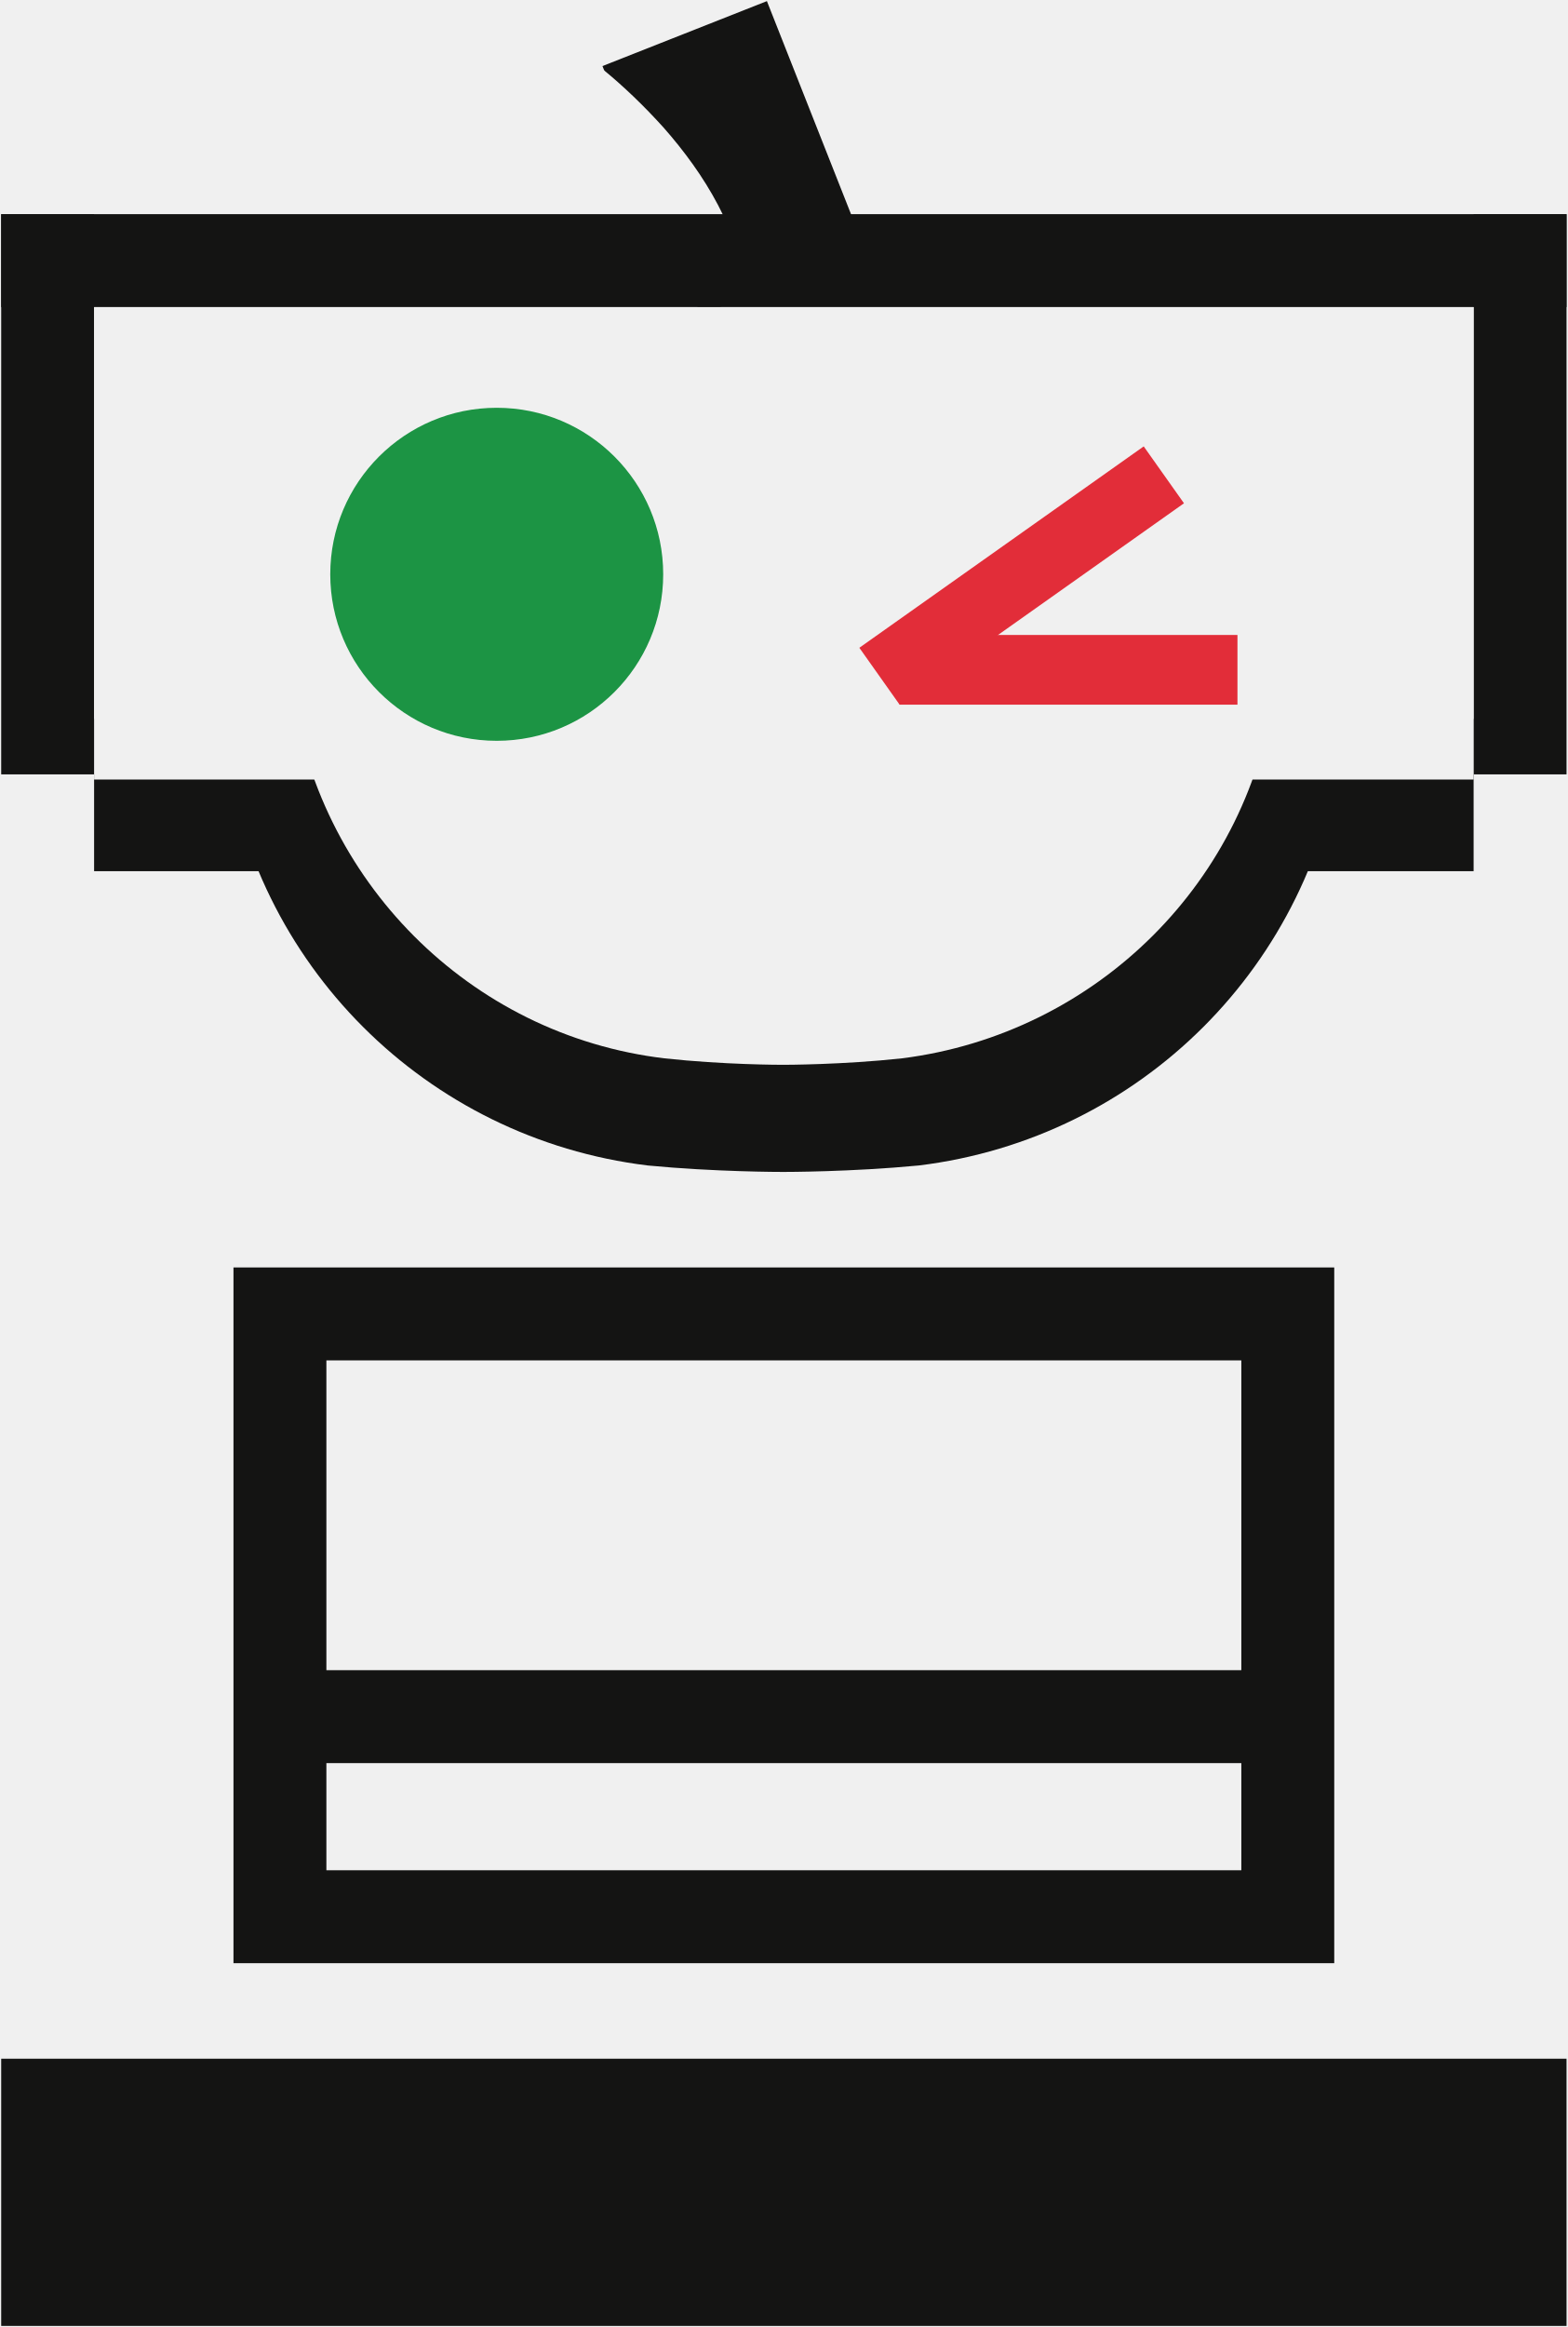
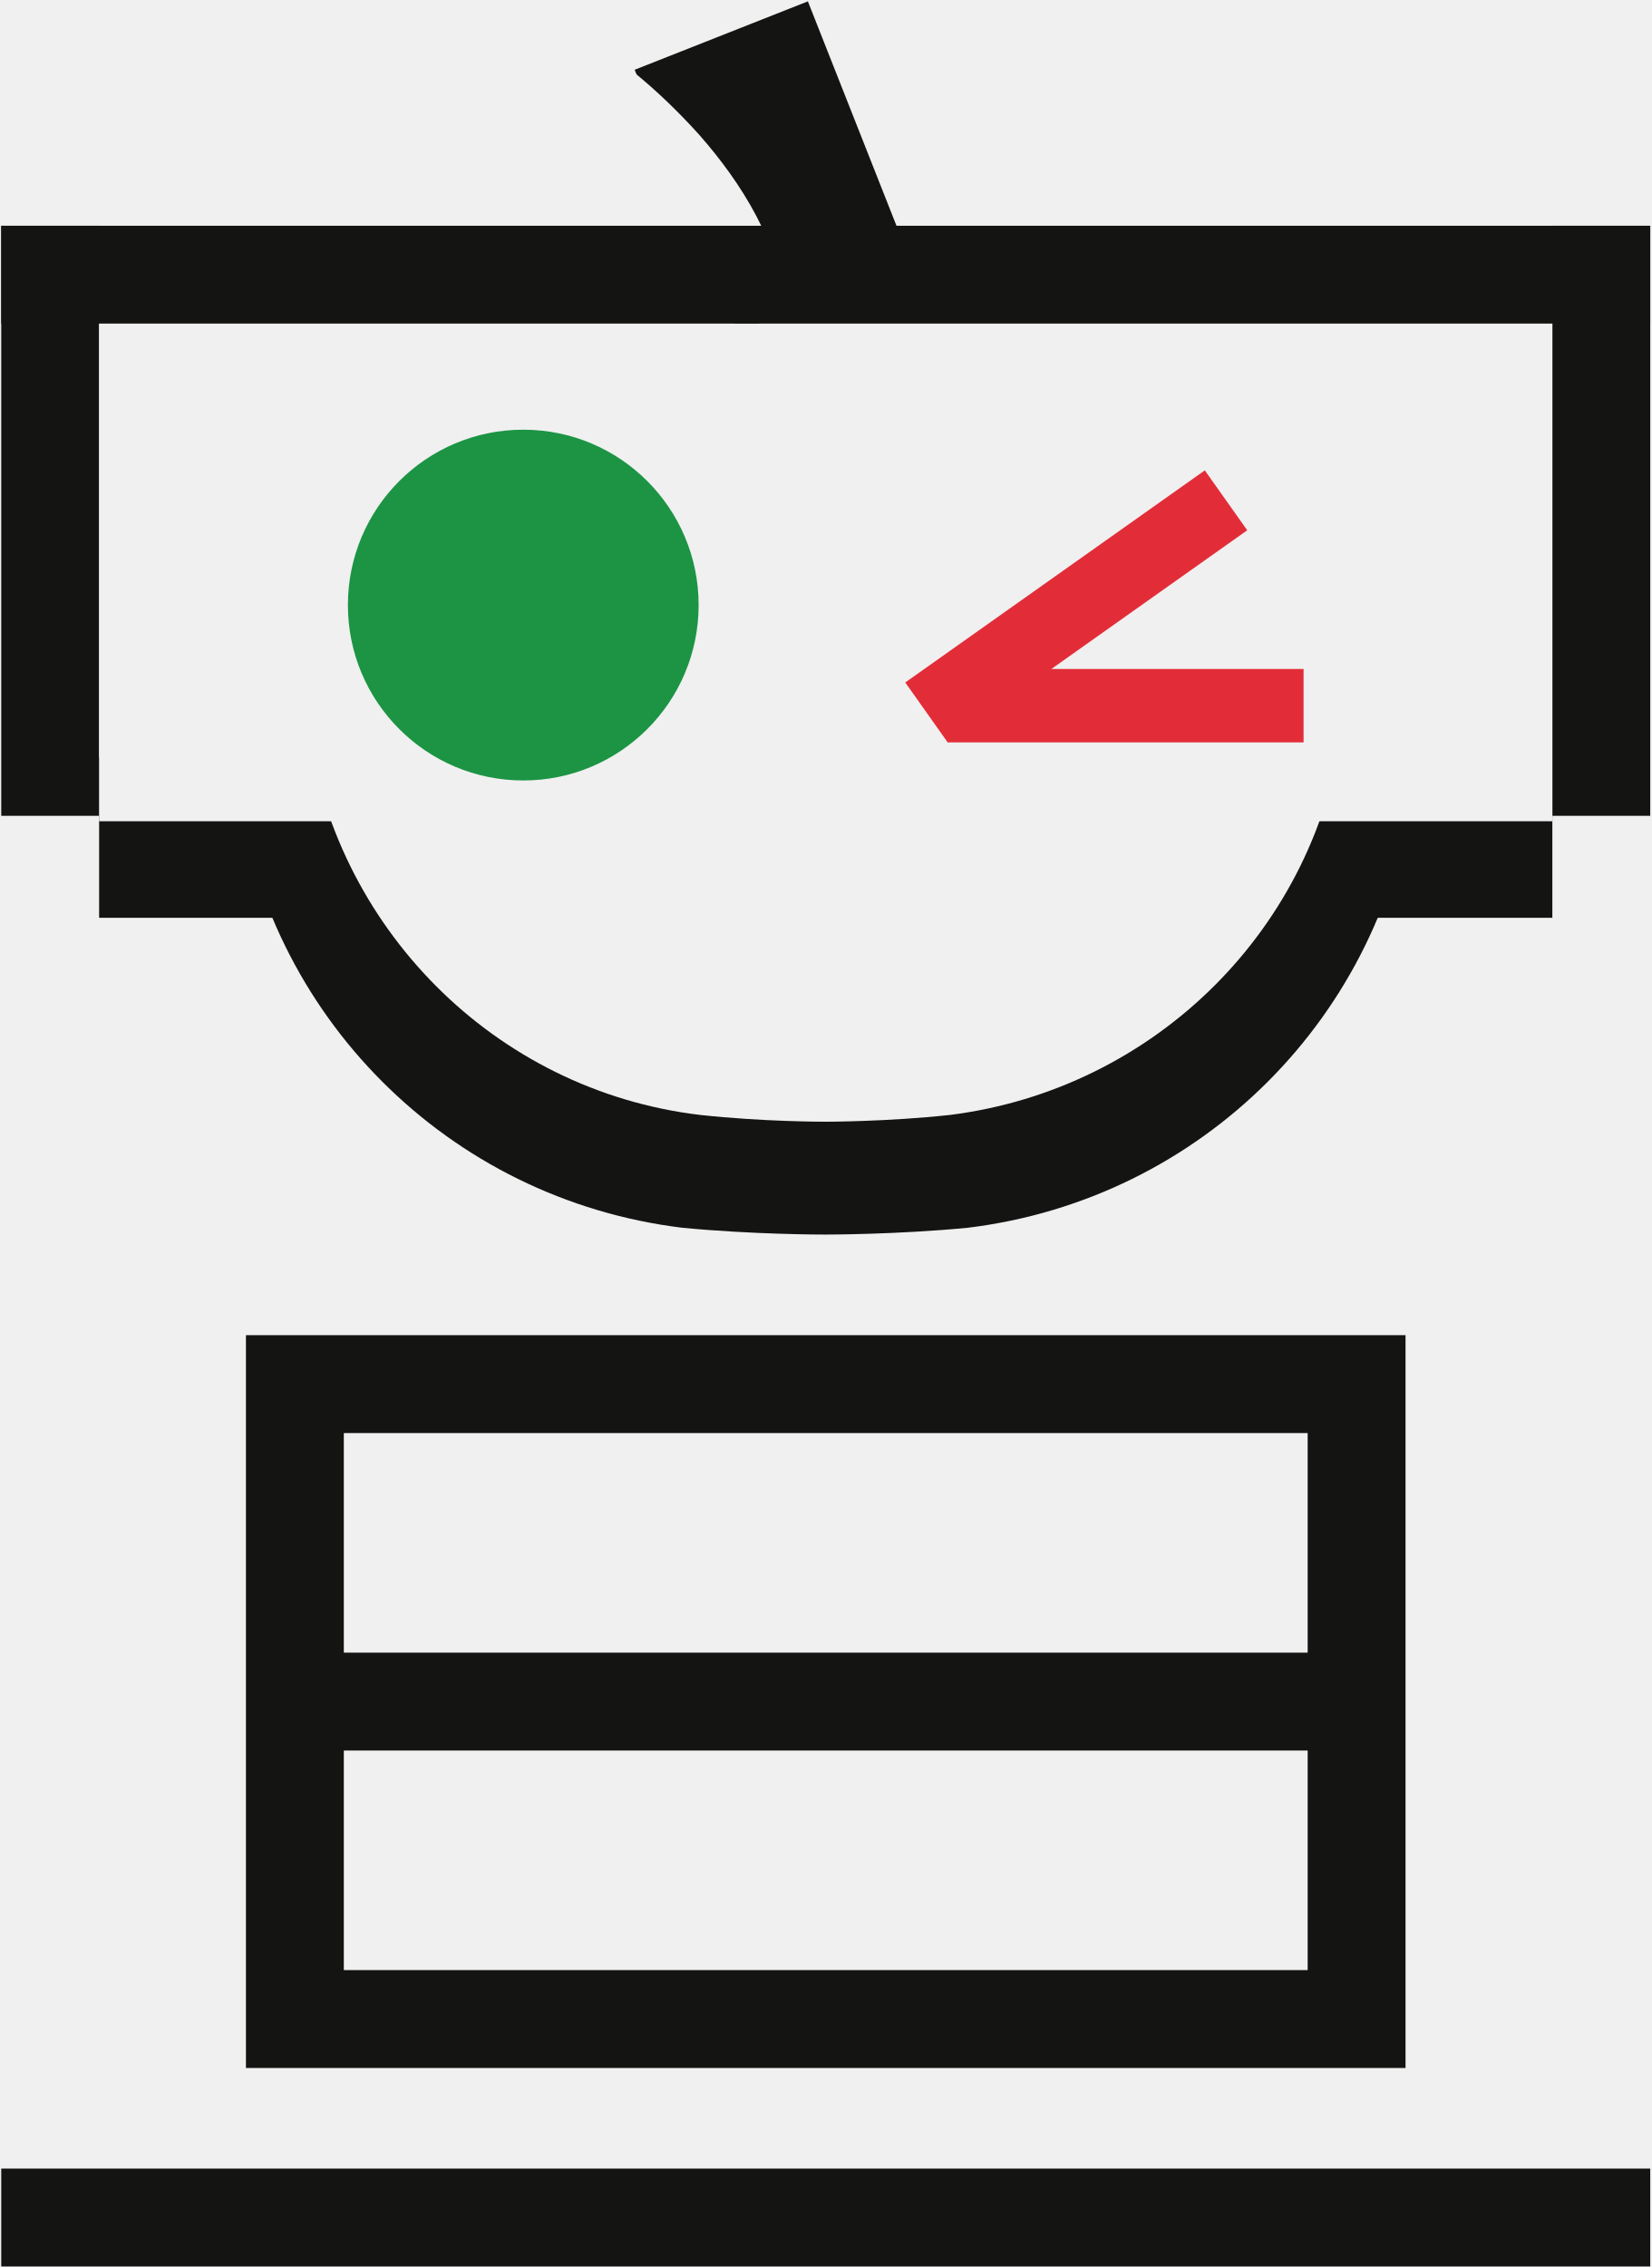
- <svg xmlns="http://www.w3.org/2000/svg" xmlns:xlink="http://www.w3.org/1999/xlink" width="690" height="1024" viewBox="34.008 8.029 121.475 180.235" xml:space="preserve" role="img" aria-labelledby="title desc">
+ <svg xmlns="http://www.w3.org/2000/svg" xmlns:xlink="http://www.w3.org/1999/xlink" width="746" height="1024" viewBox="34.008 8.029 121.475 166.675" xml:space="preserve" role="img" aria-labelledby="title desc">
  <style type="text/css">
  /* DeCLaRe identity: wordmark purple #7C3AED; green eye
     #1C9444; red angular eye #E22D39. */
  /* Classic robot: one themeable silhouette (currentColor) with interior detail
     carved out via #robot-knockout. */
  .theme { fill: currentColor; font-family: Arial, Helvetica, sans-serif; font-size: 25px; font-weight: 500; letter-spacing: .2px; }


  #robot { color: #141413; }
  @media (prefers-color-scheme: dark) { #robot { color: #F5F4EF; } }
</style>
  <defs>
    <clipPath id="robot-antenna-clip">
      <rect x="71.5" y="8.7" width="21.5" height="24.2" />
    </clipPath>
    <mask id="robot-knockout" maskUnits="userSpaceOnUse" x="0" y="0" width="200" height="200">
      <rect x="133.6" y="63.7" width="14.6" height="11.8" fill="#fff" />
      <path fill="#fff" d="M94.7,11.2c0.2,0,5.3,0,10.5,0.5c17.2,2.1,30.7,15.6,32.8,32.8c0.5,5.2,0.5,10.3,0.5,10.5c0,0.2,0,5.3-0.5,10.5c-2.1,17.2-15.6,30.7-32.8,32.8c-5.2,0.5-10.3,0.5-10.5,0.5c-0.2,0-5.3,0-10.5-0.5c-17.2-2.1-30.7-15.6-32.8-32.8c-0.5-5.2-0.5-10.3-0.5-10.5c0-0.2,0-5.3,0.5-10.5c2.1-17.2,15.6-30.7,32.8-32.8C89.4,11.2,94.5,11.2,94.7,11.2z" />
      <path fill="#000" d="M94.7,13.3c0.2,0,4.6,0,9.2,0.5c15.1,1.8,27,13.8,28.9,28.9c0.5,4.6,0.5,9.1,0.5,9.2s0,4.6-0.5,9.2c-1.8,15.1-13.8,27-28.9,28.9c-4.6,0.5-9.1,0.5-9.2,0.5c-0.2,0-4.6,0-9.2-0.5c-15.1-1.8-27-13.8-28.9-28.9c-0.5-4.6-0.5-9.1-0.5-9.2s0-4.6,0.5-9.2c1.8-15.1,13.8-27,28.9-28.9C90.1,13.3,94.6,13.3,94.7,13.3z" />
      <rect x="43.7" y="1" width="102" height="66.2" fill="#000" />
      <rect x="41.3" y="63.7" width="14.6" height="11.8" fill="#fff" />
-       <rect x="34.1" y="167.5" width="121.3" height="20.7" fill="#fff" />
+       <rect x="34.1" y="167.5" width="121.3" height="7.2" fill="#fff" />
      <rect x="52.1" y="106.2" width="85.3" height="53.9" fill="#fff" />
-       <rect x="59.3" y="113.4" width="70.9" height="24" fill="#000" />
-       <rect x="59.3" y="144.6" width="70.9" height="8.3" fill="#000" />
+       <rect x="59.3" y="113.4" width="70.9" height="16.15" fill="#000" />
+       <rect x="59.3" y="136.75" width="70.9" height="16.15" fill="#000" />
      <rect x="84" y="9.9" width="13.7" height="20.7" transform="matrix(0.9301 -0.3673 0.3673 0.9301 -1.0708 34.7719)" fill="#fff" />
      <path clip-path="url(#robot-antenna-clip)" fill="none" stroke="#000" stroke-width="6" d="M73.9,12.4c3.4,1.8,6.5,4.4,9.3,7.5c2.9,3.3,5.3,7.2,5.8,11.7" />
      <rect x="34.1" y="24.6" width="121.3" height="7.2" fill="#fff" />
      <rect x="34.1" y="24.6" width="7.2" height="43.4" fill="#fff" />
      <rect x="148.2" y="24.6" width="7.2" height="43.4" fill="#fff" />
      <rect x="41.3" y="31.8" width="106.9" height="36.6" fill="#000" />
    </mask>
    <g id="robot-master">
      <rect x="0" y="0" width="200" height="200" fill="currentColor" mask="url(#robot-knockout)" />
      <circle cx="72.5" cy="52.5" r="12.9" fill="#1C9444" />
      <g fill="#E22D39">
        <rect x="103.72" y="57.2" width="26.18" height="5.4" />
        <rect x="0" y="-5.4" width="27" height="5.4" transform="translate(103.72 62.6) rotate(-35.3)" />
      </g>
    </g>
  </defs>
  <g id="robot">
    <use xlink:href="#robot-master" />
  </g>
</svg>
